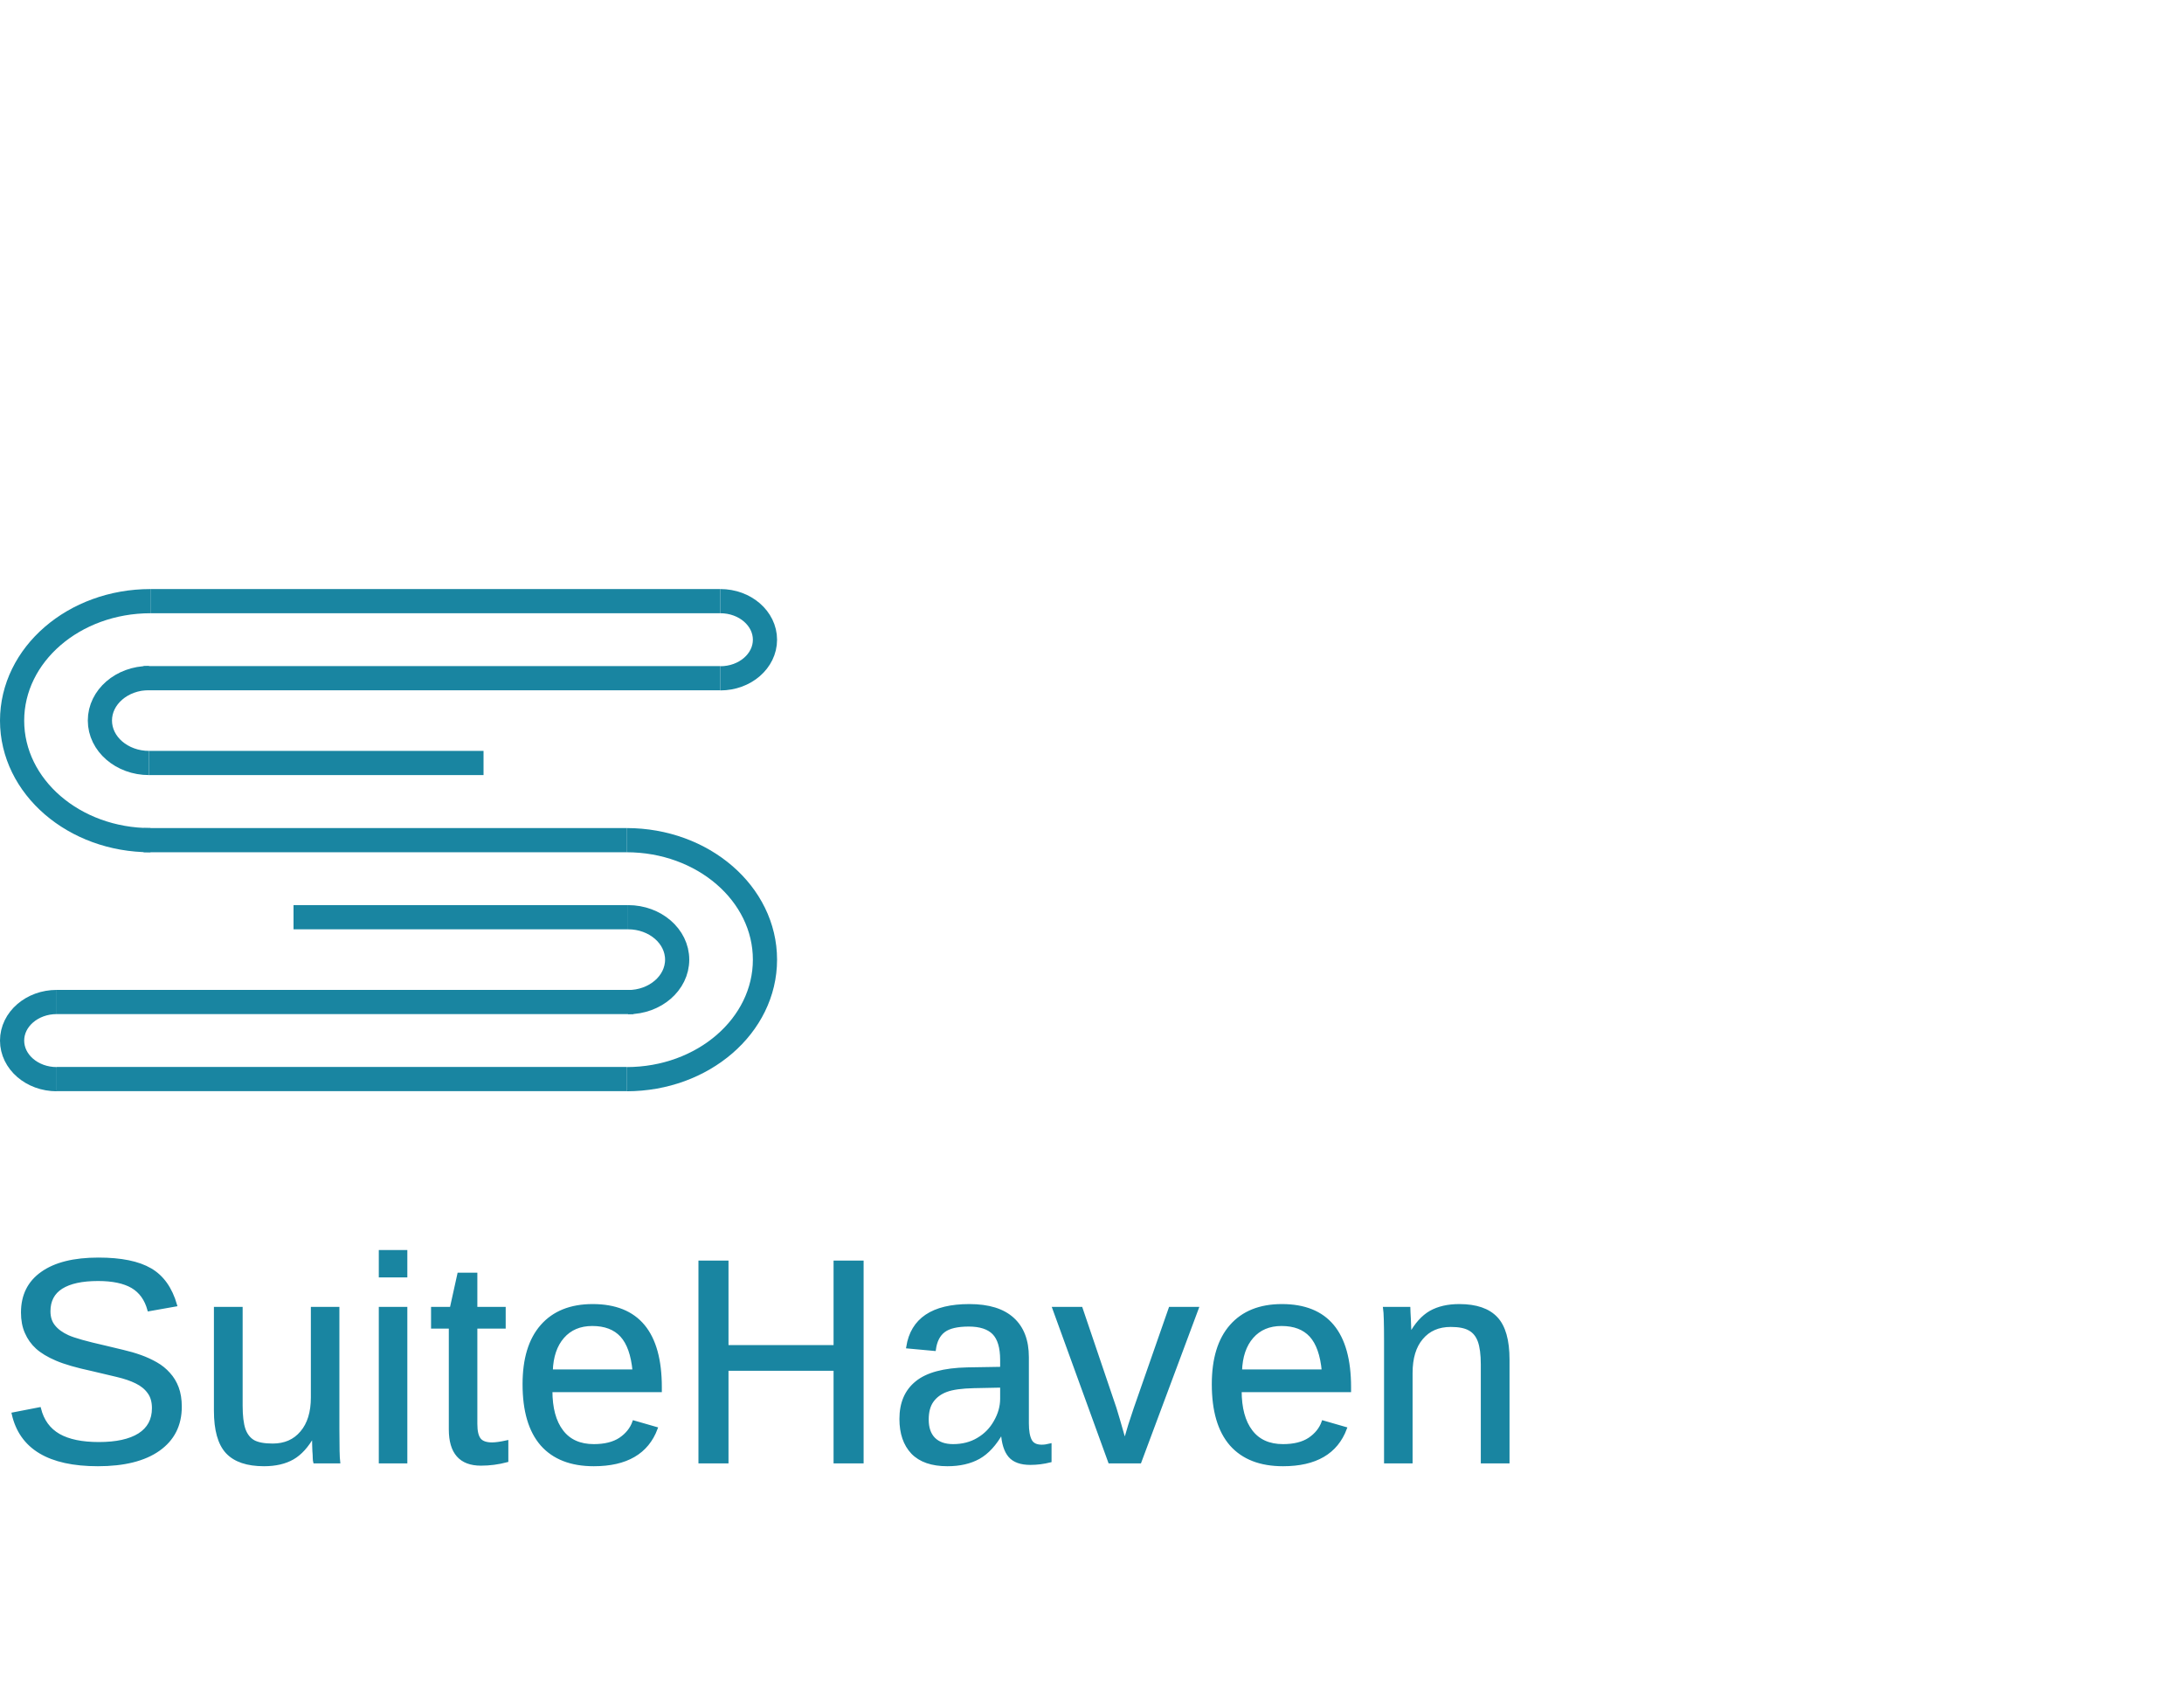
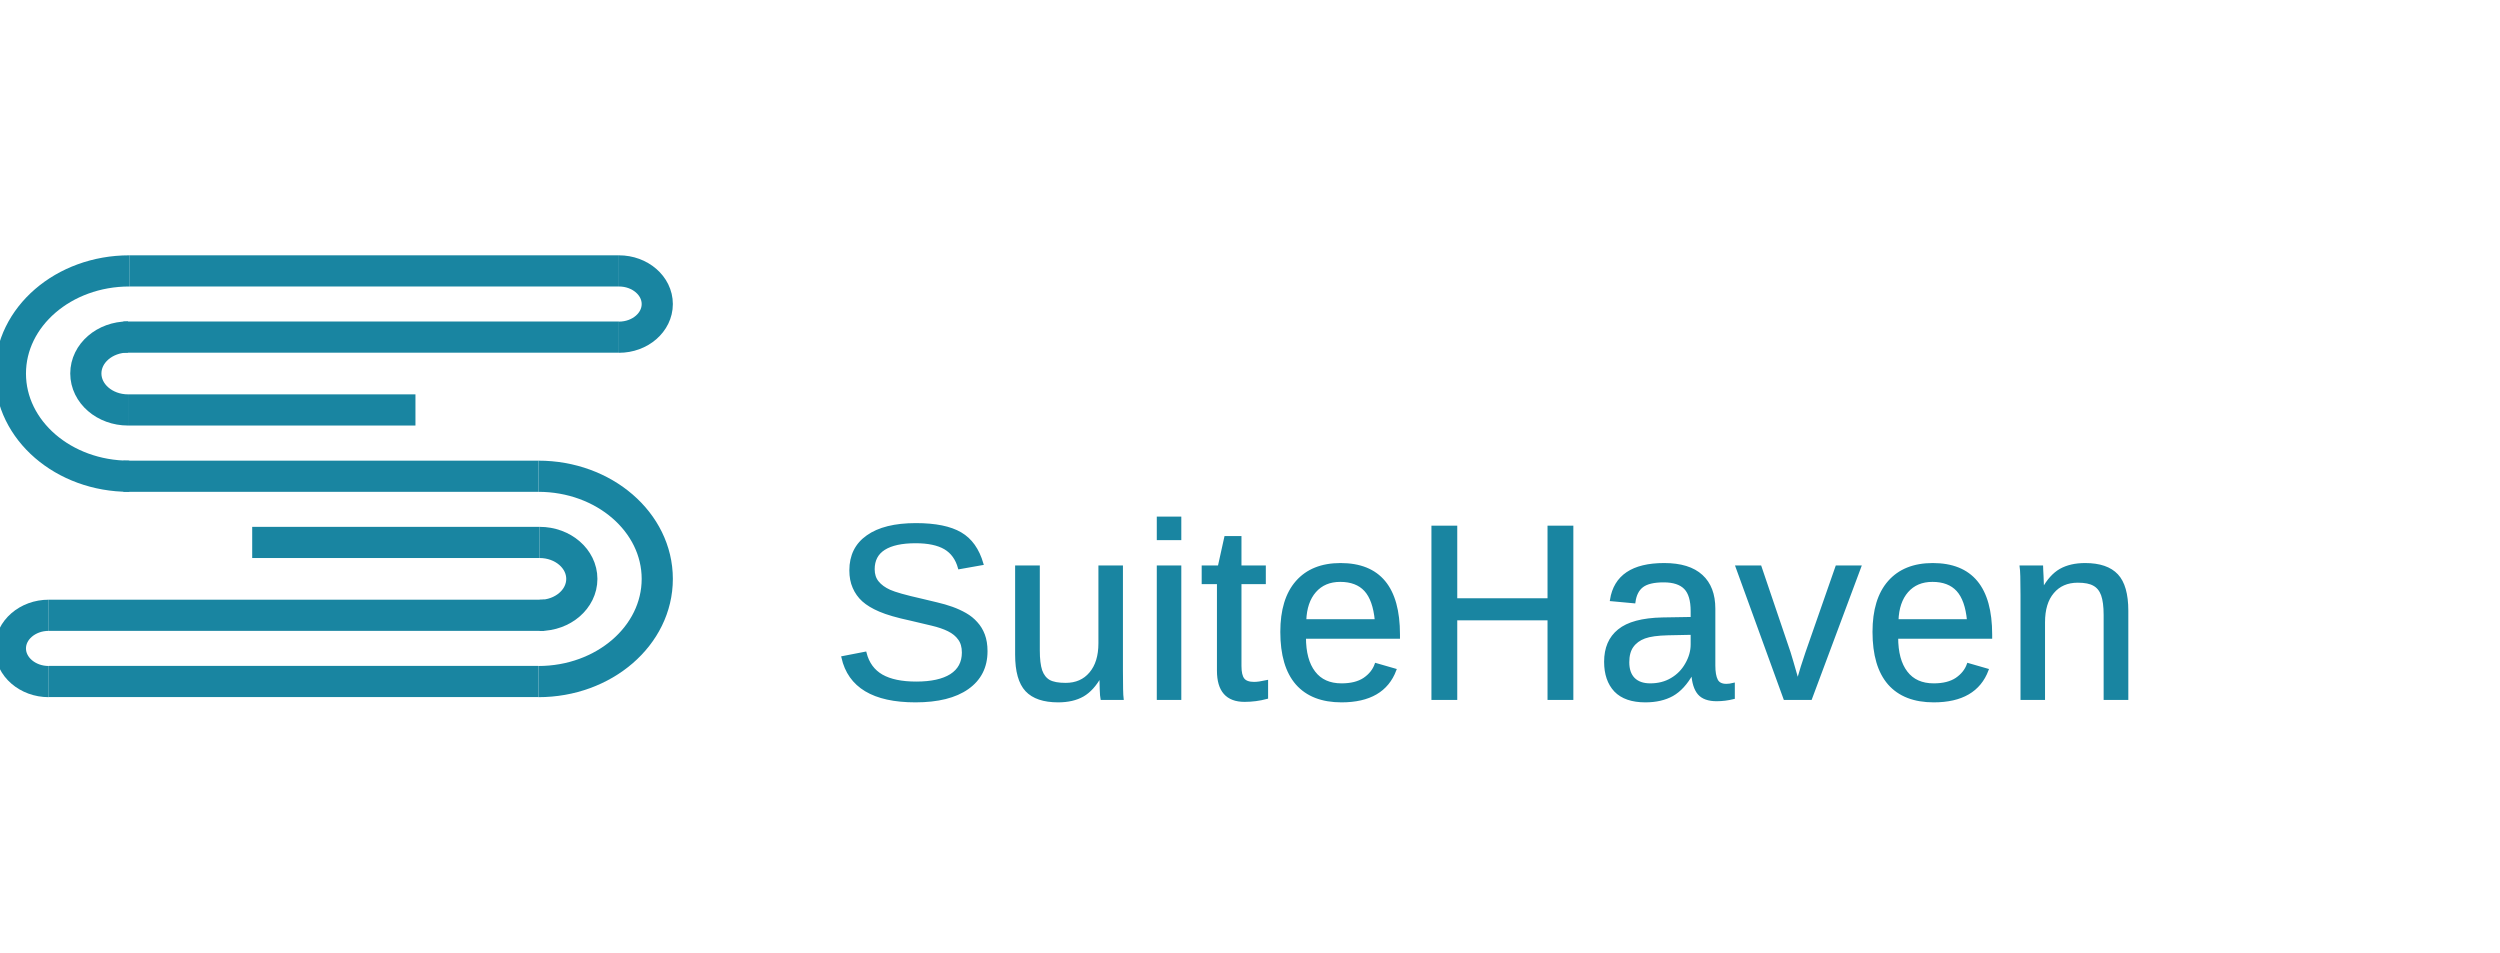
- <svg xmlns="http://www.w3.org/2000/svg" id="Ebene_1" data-name="Ebene 1" viewBox="0 0 180.58 67.41" width="130" height="100">
+ <svg xmlns="http://www.w3.org/2000/svg" id="Ebene_1" data-name="Ebene 1" viewBox="0 0 240.58 67.41" width="210" height="80">
  <defs>
    <style>
      .cls-1 {
        fill: #1985A1;
        font-family: ArialMT, Arial;
        font-size: 24px;
        letter-spacing: .01em;
        stroke-width: .25px;
      }

      .cls-1, .cls-2 {
        stroke: #1985A1;
        stroke-miter limit: 10;
      }

      .cls-2 {
        fill: none;
-         stroke-width: 2px;
+         stroke-width: 3px;
      }
    </style>
  </defs>
  <g>
    <text />
    <path class="cls-2" d="m12.44,33.71c-6.32,0-11.44-4.42-11.44-9.88s5.12-9.88,11.44-9.88" />
    <line class="cls-2" x1="59.56" y1="13.95" x2="12.44" y2="13.95" />
    <path class="cls-2" d="m59.56,13.95c2.04,0,3.69,1.43,3.69,3.19s-1.65,3.19-3.69,3.19" />
    <polyline class="cls-2" points="11.87 20.32 12.32 20.32 23.14 20.32 59.56 20.32" />
    <path class="cls-2" d="m12.32,27.33c-2.24,0-4.06-1.57-4.06-3.51s1.82-3.51,4.06-3.51" />
    <polyline class="cls-2" points="12.32 27.33 23.14 27.33 39.98 27.33" />
    <text />
    <path class="cls-2" d="m51.81,33.71c6.32,0,11.44,4.42,11.44,9.88s-5.12,9.88-11.44,9.88" />
    <line class="cls-2" x1="4.69" y1="53.46" x2="51.81" y2="53.46" />
    <path class="cls-2" d="m4.69,47.09c-2.04,0-3.69,1.43-3.69,3.19s1.65,3.19,3.69,3.19" />
    <polyline class="cls-2" points="4.69 47.09 41.11 47.09 51.93 47.09 52.38 47.09" />
    <path class="cls-2" d="m51.93,40.08c2.24,0,4.06,1.57,4.06,3.51s-1.82,3.51-4.06,3.51" />
    <polyline class="cls-2" points="51.81 33.71 12.44 33.71 11.87 33.71" />
    <polyline class="cls-2" points="24.27 40.08 35.09 40.08 51.93 40.08" />
  </g>
-   <text class="cls-1" transform="translate(0 85.11)">
+   <text class="cls-1" transform="translate(80 55.11)">
    <tspan x="0" y="0">SuiteHaven</tspan>
  </text>
</svg>
